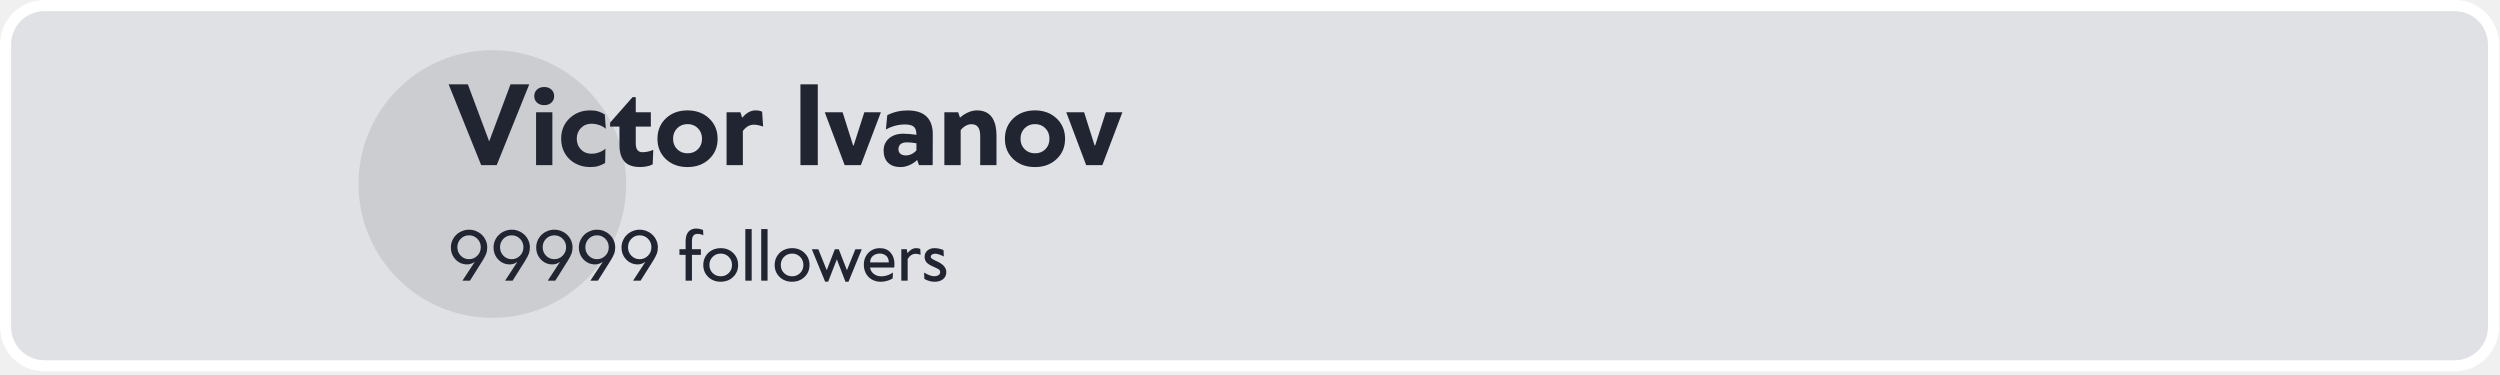
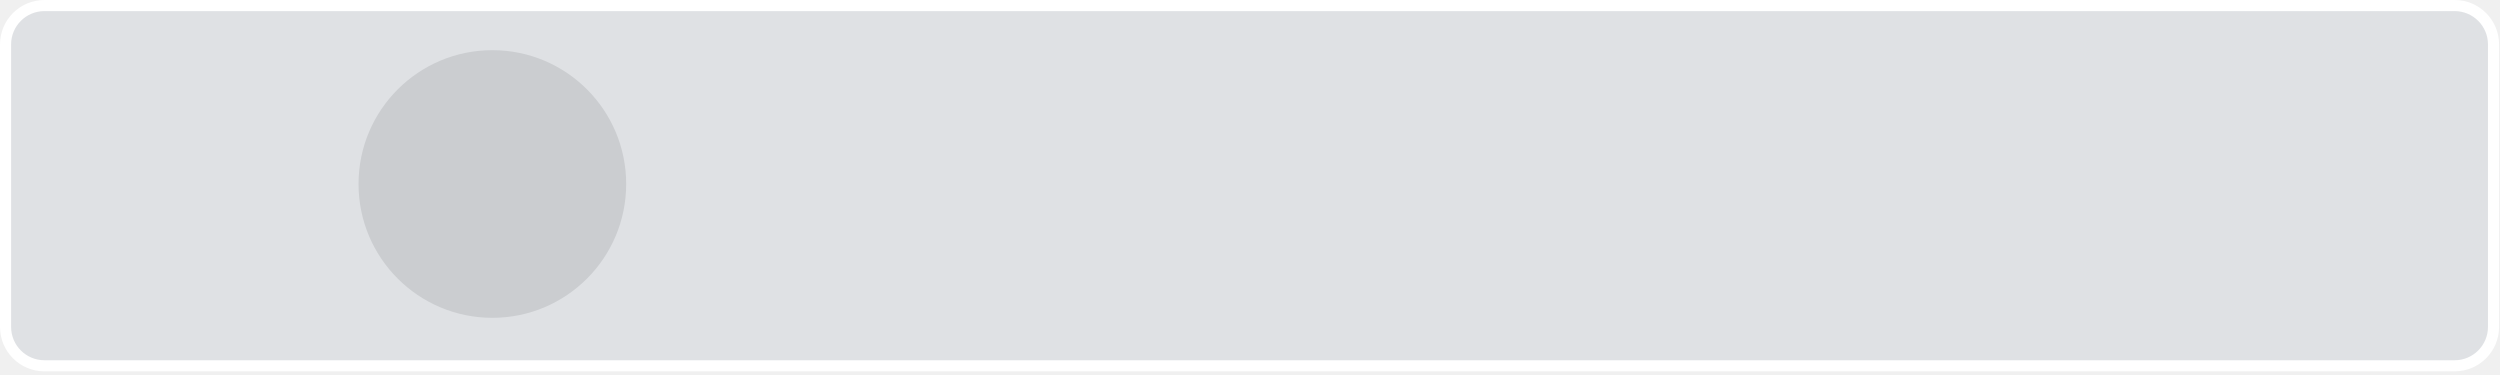
<svg xmlns="http://www.w3.org/2000/svg" width="581" height="87" viewBox="0 0 581 87" fill="none">
  <rect x="1.291" y="1.291" width="578.203" height="83.72" rx="9.034" fill="#212531" fill-opacity="0.1" />
  <rect x="1.291" y="1.291" width="578.203" height="83.72" rx="9.034" fill="#DFE1E4" />
  <rect x="1.291" y="1.291" width="578.203" height="83.72" rx="9.034" stroke="white" stroke-width="2.581" />
  <rect x="83.324" y="11.662" width="62.199" height="62.199" rx="31.099" fill="#CBCDD0" />
-   <path d="M118.642 19.605L122.996 19.605L115.433 38.383H111.83L104.266 19.605H108.731L113.687 32.862L118.642 19.605ZM128.136 23.86C127.71 24.245 127.157 24.438 126.476 24.438C125.796 24.438 125.238 24.245 124.804 23.86C124.377 23.466 124.164 22.958 124.164 22.335C124.164 21.712 124.377 21.203 124.804 20.81C125.238 20.416 125.796 20.22 126.476 20.22C127.157 20.22 127.71 20.416 128.136 20.81C128.571 21.203 128.788 21.712 128.788 22.335C128.788 22.958 128.571 23.466 128.136 23.86ZM124.582 38.383V26.086H128.37V38.383H124.582ZM137.163 38.826C135.892 38.826 134.74 38.547 133.707 37.99C132.682 37.432 131.875 36.653 131.284 35.653C130.702 34.645 130.411 33.509 130.411 32.247C130.411 30.337 131.051 28.762 132.33 27.524C133.617 26.278 135.232 25.655 137.175 25.655C137.905 25.655 138.52 25.733 139.02 25.889C139.528 26.045 140.04 26.282 140.557 26.602L140.791 29.935C140.397 29.574 139.901 29.287 139.303 29.074C138.704 28.861 138.085 28.754 137.446 28.754C136.47 28.754 135.658 29.086 135.011 29.75C134.363 30.414 134.039 31.247 134.039 32.247C134.039 33.247 134.363 34.079 135.011 34.743C135.658 35.399 136.474 35.727 137.458 35.727C138.073 35.727 138.663 35.62 139.229 35.407C139.803 35.194 140.295 34.907 140.704 34.546L140.631 37.879C140.122 38.191 139.602 38.424 139.069 38.58C138.536 38.744 137.901 38.826 137.163 38.826ZM141.787 28.508L147.013 22.569H147.751V26.086H151.256V29.418H147.751V33.317C147.751 34.686 148.255 35.37 149.264 35.37C150.149 35.37 151.002 35.19 151.822 34.829L151.686 38.199C151.399 38.33 151.149 38.432 150.936 38.506C150.723 38.58 150.42 38.65 150.026 38.715C149.641 38.781 149.21 38.814 148.735 38.814C147.038 38.814 145.816 38.367 145.07 37.473C144.332 36.58 143.963 35.317 143.963 33.686V29.418H141.787V28.508ZM159.754 38.826C157.729 38.826 156.06 38.211 154.748 36.981C153.445 35.743 152.793 34.169 152.793 32.259C152.793 30.332 153.445 28.75 154.748 27.512C156.06 26.274 157.733 25.655 159.766 25.655C161.807 25.655 163.484 26.274 164.796 27.512C166.116 28.75 166.776 30.332 166.776 32.259C166.776 34.169 166.116 35.743 164.796 36.981C163.484 38.211 161.803 38.826 159.754 38.826ZM159.803 35.629C160.77 35.629 161.57 35.313 162.201 34.682C162.832 34.05 163.148 33.239 163.148 32.247C163.148 31.255 162.828 30.439 162.188 29.799C161.557 29.16 160.758 28.84 159.79 28.84C158.823 28.84 158.02 29.16 157.38 29.799C156.741 30.439 156.421 31.255 156.421 32.247C156.421 33.239 156.741 34.05 157.38 34.682C158.02 35.313 158.827 35.629 159.803 35.629ZM177.118 25.963L177.352 29.406C176.466 29.119 175.753 28.976 175.212 28.976C174.212 28.976 173.355 29.463 172.642 30.439V38.383L168.854 38.383V26.086H172.064L172.482 27.377C173.441 26.229 174.474 25.655 175.581 25.655C176.204 25.655 176.716 25.758 177.118 25.963ZM186.021 38.383V19.605H190.055V38.383H186.021ZM200.865 26.098H204.714L200.053 38.383H196.302L191.678 26.098H195.823L198.258 33.796H198.393L200.865 26.098ZM210.949 25.668C212.9 25.668 214.359 26.139 215.327 27.082C216.294 28.016 216.778 29.394 216.778 31.214L216.753 38.383H213.568L213.15 37.178C212.634 37.678 212.031 38.08 211.342 38.383C210.654 38.678 209.961 38.826 209.264 38.826C208.042 38.826 207.083 38.49 206.386 37.818C205.698 37.137 205.353 36.198 205.353 35.001C205.353 33.837 205.767 32.894 206.595 32.173C207.423 31.443 208.53 31.078 209.916 31.078C210.785 31.078 211.805 31.16 212.978 31.324V31.275C212.978 30.439 212.785 29.84 212.4 29.48C212.015 29.111 211.318 28.926 210.309 28.926C208.76 28.926 207.284 29.316 205.882 30.095L206.202 26.774C207.62 26.036 209.202 25.668 210.949 25.668ZM210.518 36.12C210.961 36.12 211.396 36.022 211.822 35.825C212.256 35.62 212.642 35.329 212.978 34.952V33.304C212.24 33.157 211.506 33.083 210.777 33.083C209.473 33.083 208.813 33.616 208.797 34.682C208.797 35.116 208.944 35.465 209.239 35.727C209.534 35.989 209.961 36.12 210.518 36.12ZM227.009 25.655C230.059 25.655 231.584 27.639 231.584 31.607V38.383L227.797 38.383V31.534C227.797 29.754 227.124 28.865 225.78 28.865C225.296 28.865 224.829 28.996 224.378 29.258C223.935 29.521 223.562 29.853 223.259 30.255V38.383H219.471V26.086H222.681L223.099 27.34C223.665 26.832 224.292 26.426 224.98 26.122C225.677 25.811 226.354 25.655 227.009 25.655ZM240.5 38.826C238.475 38.826 236.807 38.211 235.495 36.981C234.191 35.743 233.54 34.169 233.54 32.259C233.54 30.332 234.191 28.75 235.495 27.512C236.807 26.274 238.479 25.655 240.512 25.655C242.554 25.655 244.23 26.274 245.542 27.512C246.862 28.75 247.522 30.332 247.522 32.259C247.522 34.169 246.862 35.743 245.542 36.981C244.23 38.211 242.55 38.826 240.5 38.826ZM240.549 35.629C241.517 35.629 242.316 35.313 242.947 34.682C243.579 34.05 243.894 33.239 243.894 32.247C243.894 31.255 243.574 30.439 242.935 29.799C242.304 29.16 241.504 28.84 240.537 28.84C239.569 28.84 238.766 29.16 238.127 29.799C237.487 30.439 237.167 31.255 237.167 32.247C237.167 33.239 237.487 34.05 238.127 34.682C238.766 35.313 239.574 35.629 240.549 35.629ZM256.991 26.098H260.84L256.18 38.383H252.429L247.805 26.098H251.949L254.384 33.796H254.519L256.991 26.098Z" fill="#212531" />
-   <path d="M107.366 53.705C107.891 53.488 108.439 53.38 109.009 53.38C109.579 53.38 110.124 53.488 110.643 53.705C111.168 53.922 111.62 54.215 111.998 54.583C112.376 54.946 112.677 55.383 112.899 55.892C113.12 56.397 113.231 56.927 113.231 57.481C113.231 58.032 113.148 58.528 112.982 58.972C112.82 59.416 112.5 60.019 112.021 60.781L109.221 65.223H107.472L110.341 60.842C109.801 61.245 109.203 61.447 108.547 61.447C107.503 61.447 106.615 61.069 105.883 60.312C105.152 59.55 104.786 58.607 104.786 57.481C104.786 56.927 104.897 56.397 105.119 55.892C105.341 55.383 105.641 54.946 106.019 54.583C106.398 54.215 106.847 53.922 107.366 53.705ZM109.001 54.689C108.244 54.689 107.604 54.956 107.079 55.491C106.554 56.026 106.292 56.682 106.292 57.459C106.292 58.231 106.554 58.887 107.079 59.426C107.604 59.966 108.244 60.236 109.001 60.236C109.758 60.236 110.401 59.966 110.931 59.426C111.466 58.887 111.733 58.231 111.733 57.459C111.733 56.682 111.468 56.026 110.938 55.491C110.409 54.956 109.763 54.689 109.001 54.689ZM117.28 53.705C117.805 53.488 118.352 53.38 118.922 53.38C119.493 53.38 120.037 53.488 120.557 53.705C121.082 53.922 121.533 54.215 121.912 54.583C122.29 54.946 122.59 55.383 122.812 55.892C123.034 56.397 123.145 56.927 123.145 57.481C123.145 58.032 123.062 58.528 122.896 58.972C122.734 59.416 122.414 60.019 121.934 60.781L119.134 65.223H117.386L120.254 60.842C119.715 61.245 119.117 61.447 118.461 61.447C117.416 61.447 116.529 61.069 115.797 60.312C115.065 59.55 114.7 58.607 114.7 57.481C114.7 56.927 114.811 56.397 115.033 55.892C115.255 55.383 115.555 54.946 115.933 54.583C116.312 54.215 116.761 53.922 117.28 53.705ZM118.915 54.689C118.158 54.689 117.517 54.956 116.993 55.491C116.468 56.026 116.206 56.682 116.206 57.459C116.206 58.231 116.468 58.887 116.993 59.426C117.517 59.966 118.158 60.236 118.915 60.236C119.672 60.236 120.315 59.966 120.845 59.426C121.379 58.887 121.647 58.231 121.647 57.459C121.647 56.682 121.382 56.026 120.852 55.491C120.323 54.956 119.677 54.689 118.915 54.689ZM127.194 53.705C127.719 53.488 128.266 53.38 128.836 53.38C129.406 53.38 129.951 53.488 130.471 53.705C130.996 53.922 131.447 54.215 131.826 54.583C132.204 54.946 132.504 55.383 132.726 55.892C132.948 56.397 133.059 56.927 133.059 57.481C133.059 58.032 132.976 58.528 132.809 58.972C132.648 59.416 132.328 60.019 131.848 60.781L129.048 65.223H127.3L130.168 60.842C129.628 61.245 129.031 61.447 128.375 61.447C127.33 61.447 126.442 61.069 125.711 60.312C124.979 59.55 124.613 58.607 124.613 57.481C124.613 56.927 124.724 56.397 124.946 55.892C125.168 55.383 125.469 54.946 125.847 54.583C126.225 54.215 126.674 53.922 127.194 53.705ZM128.829 54.689C128.072 54.689 127.431 54.956 126.906 55.491C126.382 56.026 126.119 56.682 126.119 57.459C126.119 58.231 126.382 58.887 126.906 59.426C127.431 59.966 128.072 60.236 128.829 60.236C129.585 60.236 130.229 59.966 130.758 59.426C131.293 58.887 131.561 58.231 131.561 57.459C131.561 56.682 131.296 56.026 130.766 55.491C130.236 54.956 129.591 54.689 128.829 54.689ZM137.108 53.705C137.633 53.488 138.18 53.38 138.75 53.38C139.32 53.38 139.865 53.488 140.385 53.705C140.909 53.922 141.361 54.215 141.739 54.583C142.118 54.946 142.418 55.383 142.64 55.892C142.862 56.397 142.973 56.927 142.973 57.481C142.973 58.032 142.89 58.528 142.723 58.972C142.562 59.416 142.241 60.019 141.762 60.781L138.962 65.223H137.214L140.082 60.842C139.542 61.245 138.944 61.447 138.288 61.447C137.244 61.447 136.356 61.069 135.625 60.312C134.893 59.55 134.527 58.607 134.527 57.481C134.527 56.927 134.638 56.397 134.86 55.892C135.082 55.383 135.382 54.946 135.761 54.583C136.139 54.215 136.588 53.922 137.108 53.705ZM138.743 54.689C137.986 54.689 137.345 54.956 136.82 55.491C136.296 56.026 136.033 56.682 136.033 57.459C136.033 58.231 136.296 58.887 136.82 59.426C137.345 59.966 137.986 60.236 138.743 60.236C139.499 60.236 140.143 59.966 140.672 59.426C141.207 58.887 141.474 58.231 141.474 57.459C141.474 56.682 141.21 56.026 140.68 55.491C140.15 54.956 139.504 54.689 138.743 54.689ZM147.022 53.705C147.546 53.488 148.094 53.38 148.664 53.38C149.234 53.38 149.779 53.488 150.299 53.705C150.823 53.922 151.275 54.215 151.653 54.583C152.032 54.946 152.332 55.383 152.554 55.892C152.776 56.397 152.887 56.927 152.887 57.481C152.887 58.032 152.803 58.528 152.637 58.972C152.476 59.416 152.155 60.019 151.676 60.781L148.876 65.223H147.128L149.996 60.842C149.456 61.245 148.858 61.447 148.202 61.447C147.158 61.447 146.27 61.069 145.538 60.312C144.807 59.55 144.441 58.607 144.441 57.481C144.441 56.927 144.552 56.397 144.774 55.892C144.996 55.383 145.296 54.946 145.675 54.583C146.053 54.215 146.502 53.922 147.022 53.705ZM148.656 54.689C147.9 54.689 147.259 54.956 146.734 55.491C146.209 56.026 145.947 56.682 145.947 57.459C145.947 58.231 146.209 58.887 146.734 59.426C147.259 59.966 147.9 60.236 148.656 60.236C149.413 60.236 150.056 59.966 150.586 59.426C151.121 58.887 151.388 58.231 151.388 57.459C151.388 56.682 151.123 56.026 150.594 55.491C150.064 54.956 149.418 54.689 148.656 54.689ZM160.81 56.089V57.92H162.884V59.237H160.81V65.223H159.334V59.237H157.904V57.92H159.334V56.097C159.334 55.567 159.398 55.105 159.524 54.712C159.655 54.318 159.834 54.008 160.061 53.781C160.288 53.554 160.543 53.387 160.825 53.281C161.113 53.17 161.428 53.115 161.771 53.115C162.251 53.115 162.788 53.218 163.383 53.425L163.459 54.681C163.05 54.465 162.591 54.356 162.082 54.356C161.693 54.356 161.383 54.485 161.151 54.742C160.924 54.994 160.81 55.443 160.81 56.089ZM170.383 64.368C169.612 65.105 168.645 65.473 167.485 65.473C166.325 65.473 165.361 65.105 164.594 64.368C163.827 63.627 163.444 62.696 163.444 61.576C163.444 60.839 163.618 60.173 163.966 59.578C164.314 58.983 164.796 58.516 165.411 58.178C166.032 57.84 166.726 57.671 167.493 57.671C168.648 57.671 169.612 58.044 170.383 58.791C171.155 59.532 171.541 60.461 171.541 61.576C171.541 62.696 171.155 63.627 170.383 64.368ZM167.508 64.209C168.244 64.209 168.862 63.96 169.362 63.46C169.866 62.956 170.119 62.327 170.119 61.576C170.119 60.824 169.866 60.196 169.362 59.691C168.857 59.187 168.237 58.935 167.5 58.935C166.753 58.935 166.128 59.187 165.623 59.691C165.119 60.196 164.867 60.824 164.867 61.576C164.867 62.327 165.119 62.956 165.623 63.46C166.133 63.96 166.761 64.209 167.508 64.209ZM173.214 65.223V53.236H174.69V65.223H173.214ZM176.907 65.223V53.236H178.383V65.223H176.907ZM186.972 64.368C186.2 65.105 185.234 65.473 184.074 65.473C182.913 65.473 181.95 65.105 181.183 64.368C180.416 63.627 180.032 62.696 180.032 61.576C180.032 60.839 180.206 60.173 180.555 59.578C180.903 58.983 181.385 58.516 182 58.178C182.621 57.84 183.314 57.671 184.081 57.671C185.237 57.671 186.2 58.044 186.972 58.791C187.744 59.532 188.13 60.461 188.13 61.576C188.13 62.696 187.744 63.627 186.972 64.368ZM184.096 64.209C184.833 64.209 185.451 63.96 185.95 63.46C186.455 62.956 186.707 62.327 186.707 61.576C186.707 60.824 186.455 60.196 185.95 59.691C185.446 59.187 184.825 58.935 184.089 58.935C183.342 58.935 182.716 59.187 182.212 59.691C181.707 60.196 181.455 60.824 181.455 61.576C181.455 62.327 181.707 62.956 182.212 63.46C182.721 63.96 183.35 64.209 184.096 64.209ZM198.785 57.928H200.284L197.189 65.473H196.485L194.479 60.274L192.466 65.458H191.762L188.667 57.928H190.173L192.133 62.787L194.018 57.928H194.933L196.825 62.802L198.785 57.928ZM207.867 61.296C207.867 61.745 207.844 62.037 207.799 62.174H202.206C202.267 62.734 202.539 63.215 203.023 63.619C203.513 64.018 204.113 64.217 204.824 64.217C205.183 64.217 205.531 64.174 205.869 64.088C206.207 63.997 206.484 63.901 206.701 63.801C206.918 63.695 207.196 63.546 207.534 63.354L207.435 64.739C207.173 64.875 206.936 64.989 206.724 65.08C206.512 65.17 206.214 65.259 205.831 65.344C205.453 65.435 205.069 65.481 204.681 65.481C203.909 65.481 203.223 65.307 202.622 64.959C202.022 64.61 201.56 64.136 201.237 63.536C200.914 62.935 200.753 62.259 200.753 61.508C200.753 60.776 200.914 60.118 201.237 59.532C201.565 58.942 202.009 58.486 202.569 58.163C203.134 57.835 203.762 57.671 204.454 57.671C205.523 57.671 206.358 58.011 206.959 58.692C207.559 59.373 207.862 60.241 207.867 61.296ZM202.221 60.978H206.558C206.558 60.63 206.499 60.322 206.383 60.055C206.267 59.782 206.108 59.568 205.907 59.411C205.71 59.25 205.488 59.129 205.241 59.048C204.999 58.967 204.741 58.927 204.469 58.927C203.833 58.927 203.298 59.109 202.864 59.472C202.436 59.835 202.221 60.337 202.221 60.978ZM213.868 57.845L213.944 59.207C213.56 59.061 213.172 58.987 212.778 58.987C212.425 58.987 212.087 59.091 211.764 59.298C211.446 59.505 211.171 59.8 210.939 60.183V65.223H209.464V57.92H210.727L210.901 58.836C211.497 58.059 212.17 57.671 212.922 57.671C213.3 57.671 213.616 57.729 213.868 57.845ZM217.198 65.481C216.421 65.481 215.631 65.264 214.829 64.83L214.753 63.354C215.762 63.929 216.552 64.212 217.122 64.202C217.531 64.192 217.861 64.106 218.114 63.944C218.366 63.778 218.494 63.538 218.499 63.225C218.505 62.968 218.396 62.764 218.174 62.612C217.952 62.456 217.513 62.234 216.857 61.947C216.171 61.659 215.669 61.344 215.351 61.001C215.038 60.652 214.882 60.214 214.882 59.684C214.882 59.083 215.094 58.599 215.518 58.231C215.947 57.857 216.507 57.671 217.198 57.671C217.884 57.671 218.575 57.82 219.271 58.117L219.347 59.608C219.014 59.431 218.661 59.28 218.288 59.154C217.914 59.023 217.609 58.957 217.372 58.957C217.044 58.957 216.784 59.025 216.592 59.162C216.401 59.293 216.305 59.467 216.305 59.684C216.305 59.84 216.388 59.981 216.555 60.108C216.721 60.234 217.036 60.405 217.501 60.622C218.318 60.97 218.926 61.359 219.324 61.788C219.728 62.211 219.927 62.693 219.922 63.233C219.917 63.934 219.665 64.484 219.165 64.883C218.666 65.281 218.01 65.481 217.198 65.481Z" fill="#212531" />
</svg>
